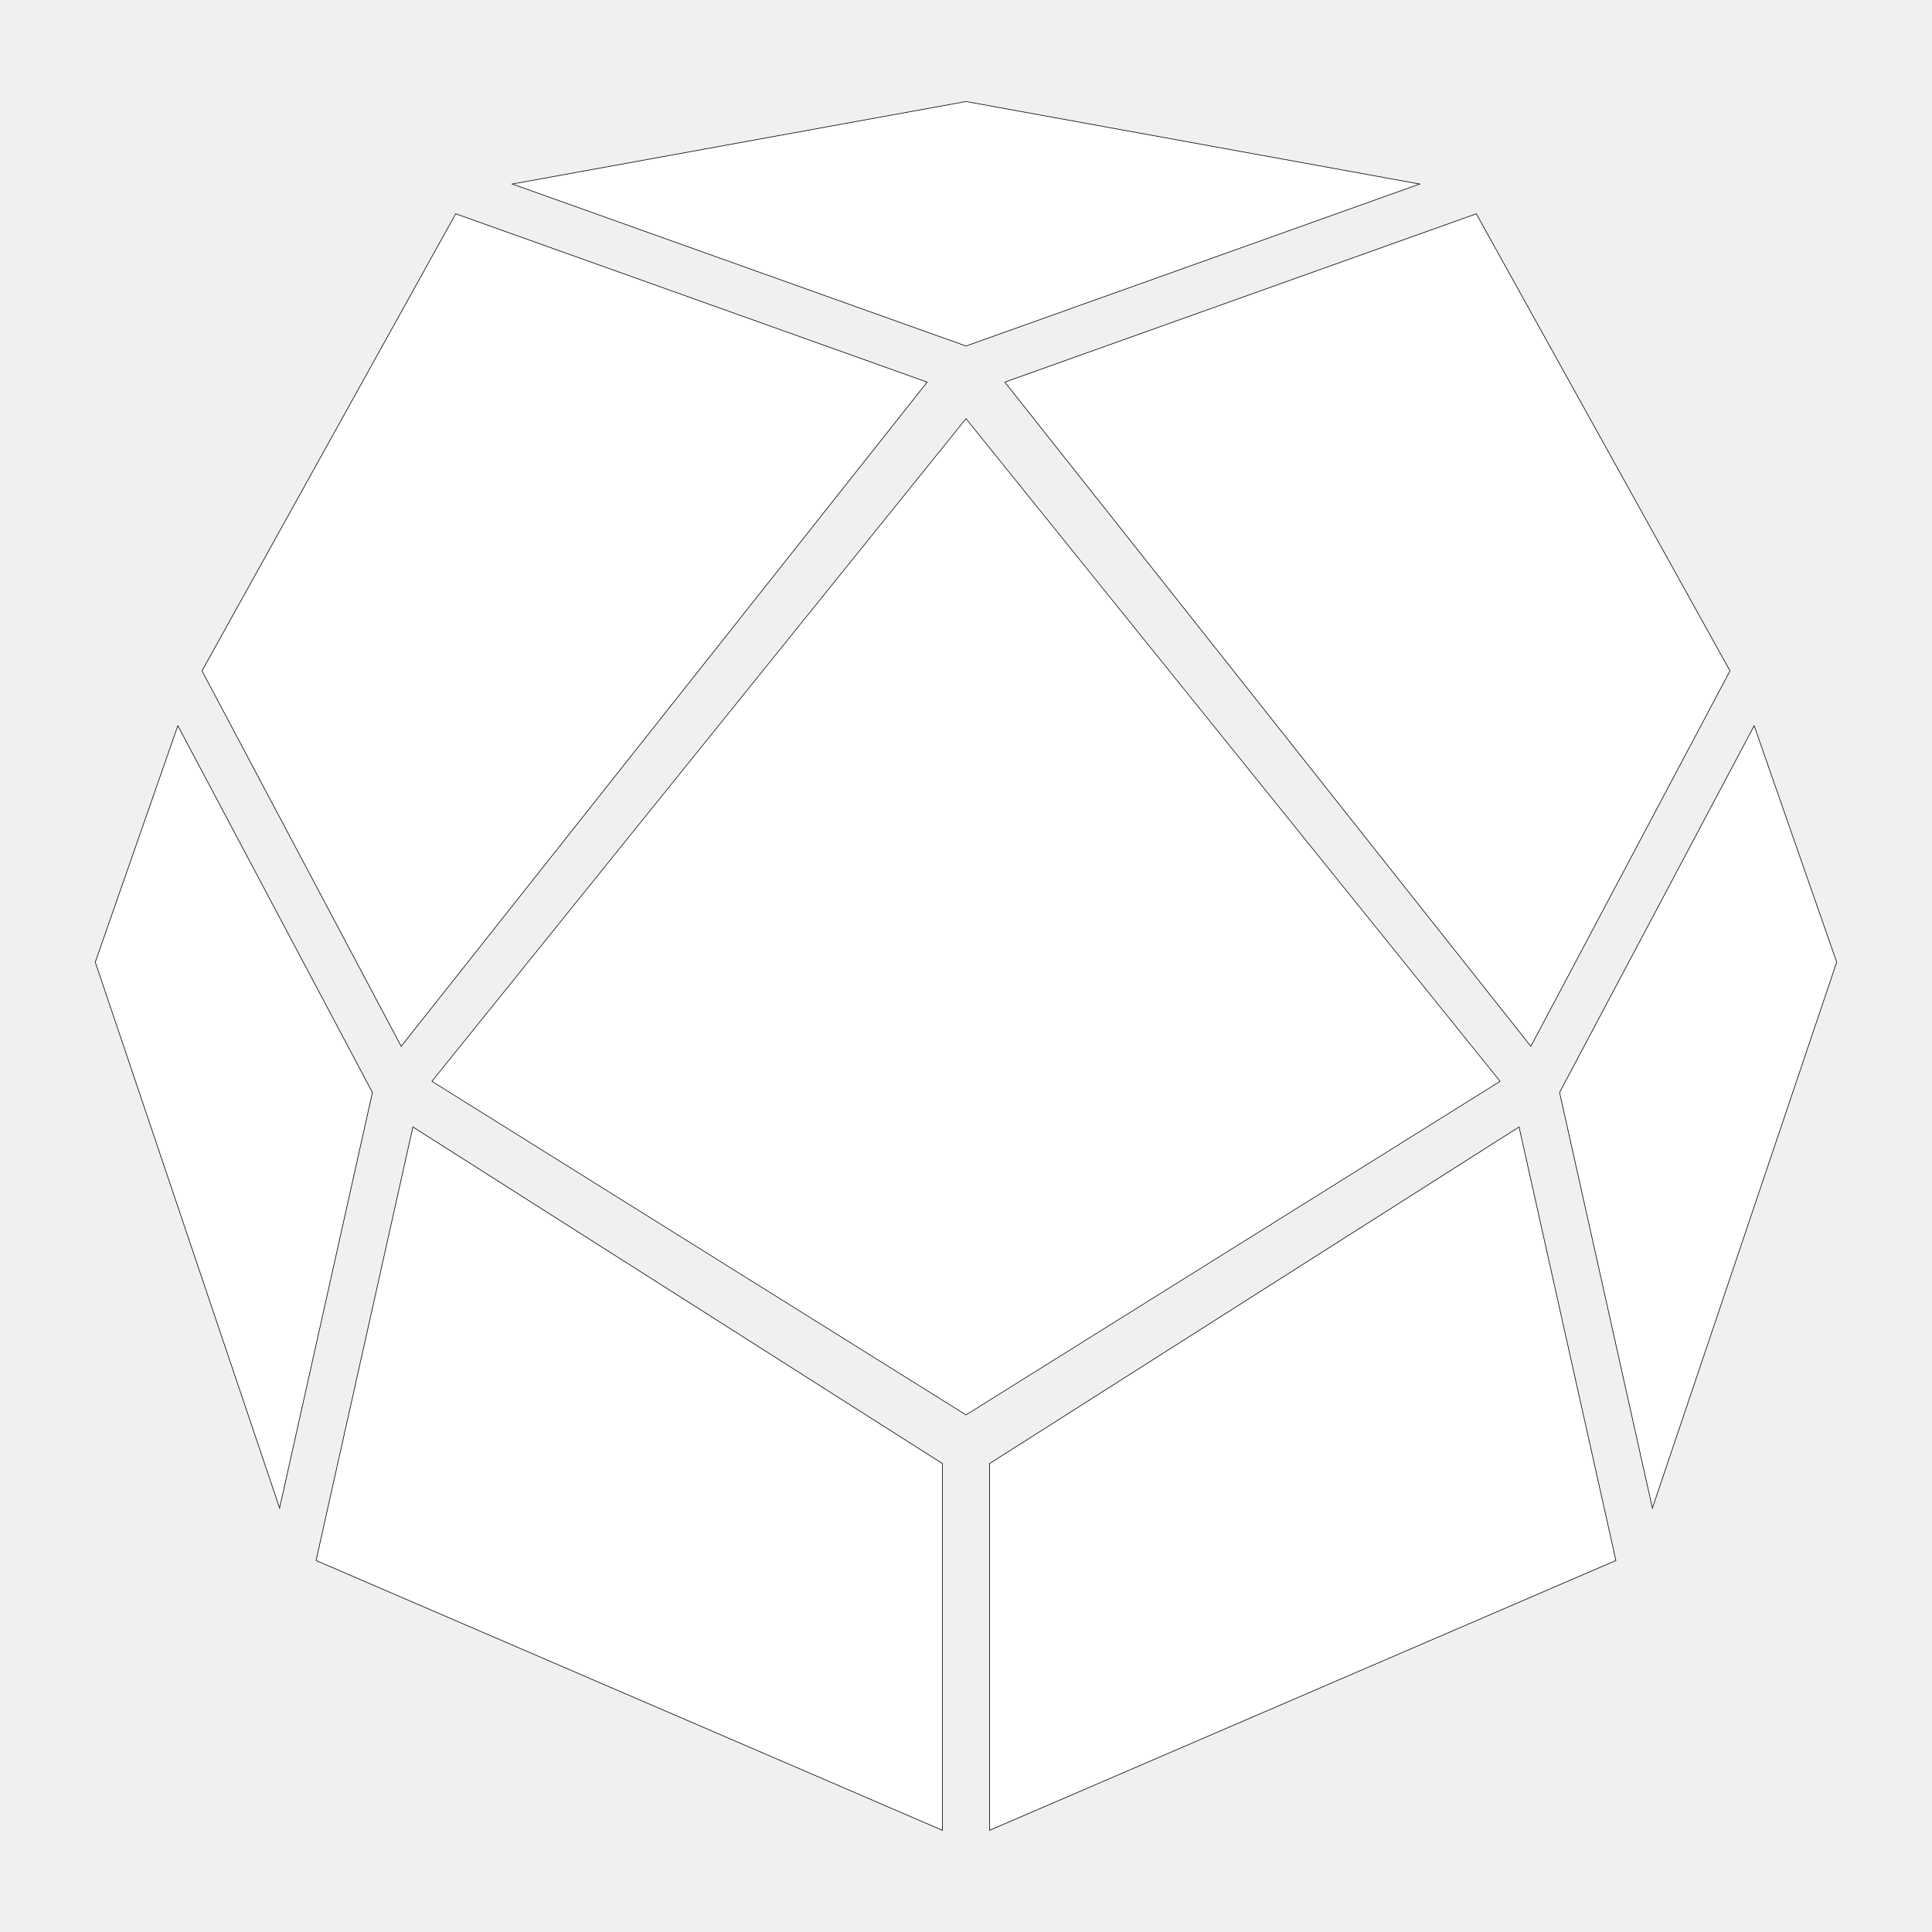
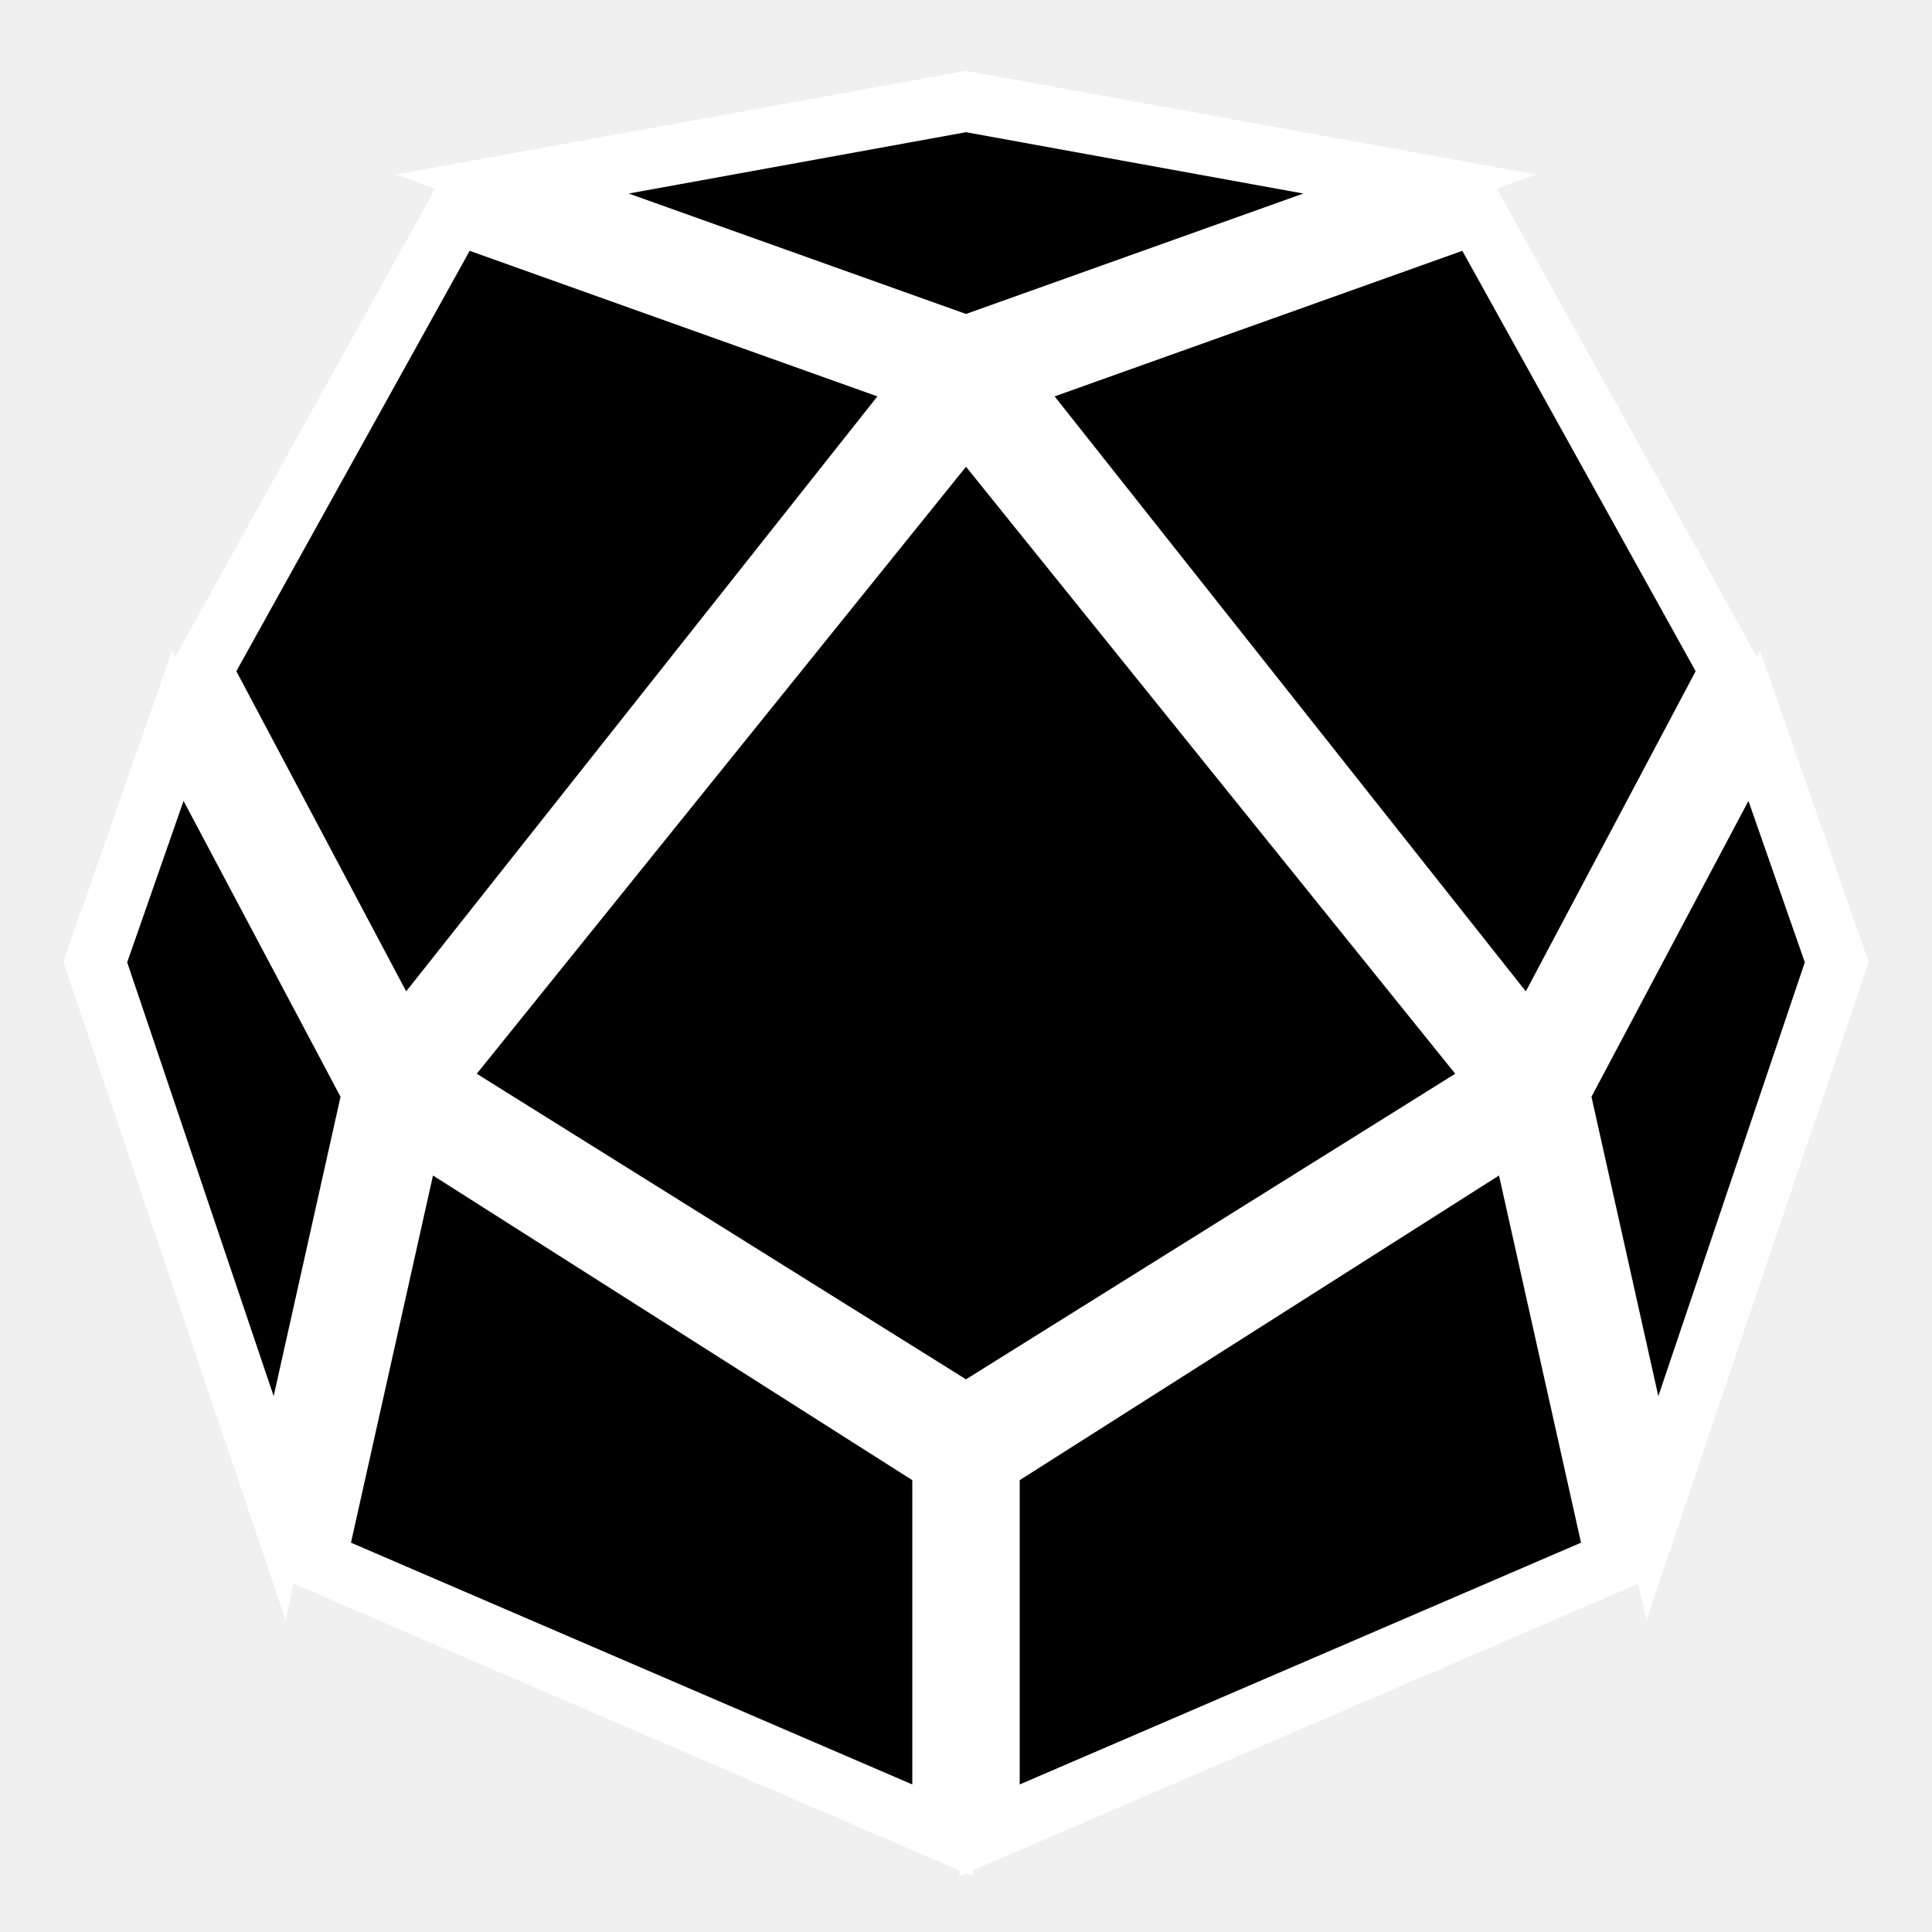
- <svg xmlns="http://www.w3.org/2000/svg" version="1.1" id="Layer_1" x="0px" y="0px" viewBox="0 0 64 64" style="enable-background:new 0 0 64 64;" xml:space="preserve">
-   <defs id="defs9">
-     <marker style="overflow:visible" refY="0.0" refX="0.0" orient="auto" id="DistanceX">
-       <path id="path1402" style="stroke:#000000; stroke-width:0.5" d="M 3,-3 L -3,3 M 0,-5 L  0,5" />
-     </marker>
-     <pattern y="0" x="0" width="8" patternUnits="userSpaceOnUse" id="Hatch" height="8">
-       <path id="path1405" stroke-width="0.25" stroke="#000000" linecap="square" d="M8 4 l-4,4" />
-       <path id="path1407" stroke-width="0.25" stroke="#000000" linecap="square" d="M6 2 l-4,4" />
-       <path id="path1409" stroke-width="0.25" stroke="#000000" linecap="square" d="M4 0 l-4,4" />
-     </pattern>
-     <symbol id="*Model_Space" />
-     <symbol id="*Paper_Space" />
-     <symbol id="*Paper_Space0" />
-     <marker style="overflow:visible" refY="0.0" refX="0.0" orient="auto" id="DistanceX-6">
-       <path id="path1639" style="stroke:#000000; stroke-width:0.5" d="M 3,-3 L -3,3 M 0,-5 L  0,5" />
-     </marker>
-     <pattern y="0" x="0" width="8" patternUnits="userSpaceOnUse" id="Hatch-1" height="8">
-       <path id="path1642" stroke-width="0.25" stroke="#000000" linecap="square" d="M8 4 l-4,4" />
-       <path id="path1644" stroke-width="0.25" stroke="#000000" linecap="square" d="M6 2 l-4,4" />
-       <path id="path1646" stroke-width="0.25" stroke="#000000" linecap="square" d="M4 0 l-4,4" />
-     </pattern>
-     <symbol id="*Model_Space-3" />
-     <symbol id="*Paper_Space-2" />
-     <symbol id="*Paper_Space0-2" />
-     <marker style="overflow:visible" refY="0.0" refX="0.0" orient="auto" id="DistanceX-5">
-       <path id="path896" style="stroke:#000000; stroke-width:0.5" d="M 3,-3 L -3,3 M 0,-5 L  0,5" />
-     </marker>
-     <pattern y="0" x="0" width="8" patternUnits="userSpaceOnUse" id="Hatch-10" height="8">
-       <path id="path899" stroke-width="0.25" stroke="#000000" linecap="square" d="M8 4 l-4,4" />
-       <path id="path901" stroke-width="0.25" stroke="#000000" linecap="square" d="M6 2 l-4,4" />
-       <path id="path903" stroke-width="0.25" stroke="#000000" linecap="square" d="M4 0 l-4,4" />
-     </pattern>
-     <symbol id="*Model_Space-2" />
-     <symbol id="*Paper_Space-6" />
-     <symbol id="*Paper_Space0-5" />
-     <marker style="overflow:visible" refY="0.0" refX="0.0" orient="auto" id="DistanceX-1">
-       <path id="path1526" style="stroke:#000000; stroke-width:0.5" d="M 3,-3 L -3,3 M 0,-5 L  0,5" />
-     </marker>
-     <pattern y="0" x="0" width="8" patternUnits="userSpaceOnUse" id="Hatch-7" height="8">
-       <path id="path1529" stroke-width="0.25" stroke="#000000" linecap="square" d="M8 4 l-4,4" />
-       <path id="path1531" stroke-width="0.25" stroke="#000000" linecap="square" d="M6 2 l-4,4" />
-       <path id="path1533" stroke-width="0.25" stroke="#000000" linecap="square" d="M4 0 l-4,4" />
-     </pattern>
-     <symbol id="*Model_Space-36" />
-     <symbol id="*Paper_Space-69" />
-     <symbol id="*Paper_Space0-0" />
-   </defs>
-   <g id="g1847" style="fill:#ffffff;fill-opacity:1">
-     <path id="path939" style="fill:#ffffff;fill-opacity:1;stroke:#000000;stroke-width:0.021;stroke-linecap:round" d="m 51.663,36.19 6.446,-12.15 2.734,7.834 -6.105,18.084 z" />
-     <path id="path947" style="fill:#ffffff;fill-opacity:1;stroke:#000000;stroke-width:0.021;stroke-linecap:round" d="M 32.779,60.632 V 48.483 l 17.542,-11.151 3.208,14.362 z" />
-     <path id="path955" style="fill:#ffffff;fill-opacity:1;stroke:#000000;stroke-width:0.021;stroke-linecap:round" d="M 10.47,51.694 13.678,37.332 31.221,48.483 V 60.632 Z" />
-     <path id="path957" style="fill:#ffffff;fill-opacity:1;stroke:#000000;stroke-width:0.021;stroke-linecap:round" d="M 12.337,36.19 5.891,24.04 3.156,31.873 9.262,49.957 Z" />
-     <path id="path967" style="fill:#ffffff;fill-opacity:1;stroke:#000000;stroke-width:0.021;stroke-linecap:round" d="M 15.096,7.082 6.692,22.224 13.289,34.661 30.714,12.658 Z" />
-     <path id="path971" style="fill:#ffffff;fill-opacity:1;stroke:#000000;stroke-width:0.021;stroke-linecap:round" d="M 32,3.363 16.97,6.096 32,11.462 47.03,6.096 Z" />
-     <path id="path975" style="fill:#ffffff;fill-opacity:1;stroke:#000000;stroke-width:0.021;stroke-linecap:round" d="M 48.904,7.082 33.286,12.658 50.711,34.661 57.308,22.224 Z" />
-     <path id="path1627" style="fill:#ffffff;stroke:#000000;stroke-width:0.02;stroke-linecap:round;fill-opacity:1" d="M 14.307,35.82 32,13.868 49.693,35.82 32,46.871 Z" />
+ <svg xmlns="http://www.w3.org/2000/svg" width="64" height="64" viewBox="0 0 64 64">
+   <g id="g1847">
+     <path id="path939" fill="#000000" stroke="#ffffff" stroke-width="2" stroke-linecap="round" d="M 51.663 36.19 L 58.109 24.04 L 60.844 31.873 L 54.738 49.957 Z" />
+     <path id="path947" fill="#000000" stroke="#ffffff" stroke-width="2" stroke-linecap="round" d="M 32.779 60.632 L 32.779 48.483 L 50.322 37.332 L 53.53 51.694 Z" />
+     <path id="path955" fill="#000000" stroke="#ffffff" stroke-width="2" stroke-linecap="round" d="M 10.47 51.694 L 13.678 37.332 L 31.221 48.483 L 31.221 60.632 Z" />
+     <path id="path957" fill="#000000" stroke="#ffffff" stroke-width="2" stroke-linecap="round" d="M 12.337 36.19 L 5.891 24.04 L 3.156 31.873 L 9.262 49.957 Z" />
+     <path id="path967" fill="#000000" stroke="#ffffff" stroke-width="2" stroke-linecap="round" d="M 15.096 7.082 L 6.692 22.224 L 13.289 34.661 L 30.714 12.658 Z" />
+     <path id="path971" fill="#000000" stroke="#ffffff" stroke-width="2" stroke-linecap="round" d="M 32 3.363 L 16.97 6.096 L 32 11.462 L 47.03 6.096 Z" />
+     <path id="path975" fill="#000000" stroke="#ffffff" stroke-width="2" stroke-linecap="round" d="M 48.904 7.082 L 33.286 12.658 L 50.711 34.661 L 57.308 22.224 Z" />
+     <path id="path1627" fill="#000000" stroke="#ffffff" stroke-width="2" stroke-linecap="round" d="M 14.307 35.82 L 32 13.868 L 49.693 35.82 L 32 46.871 Z" />
  </g>
</svg>
